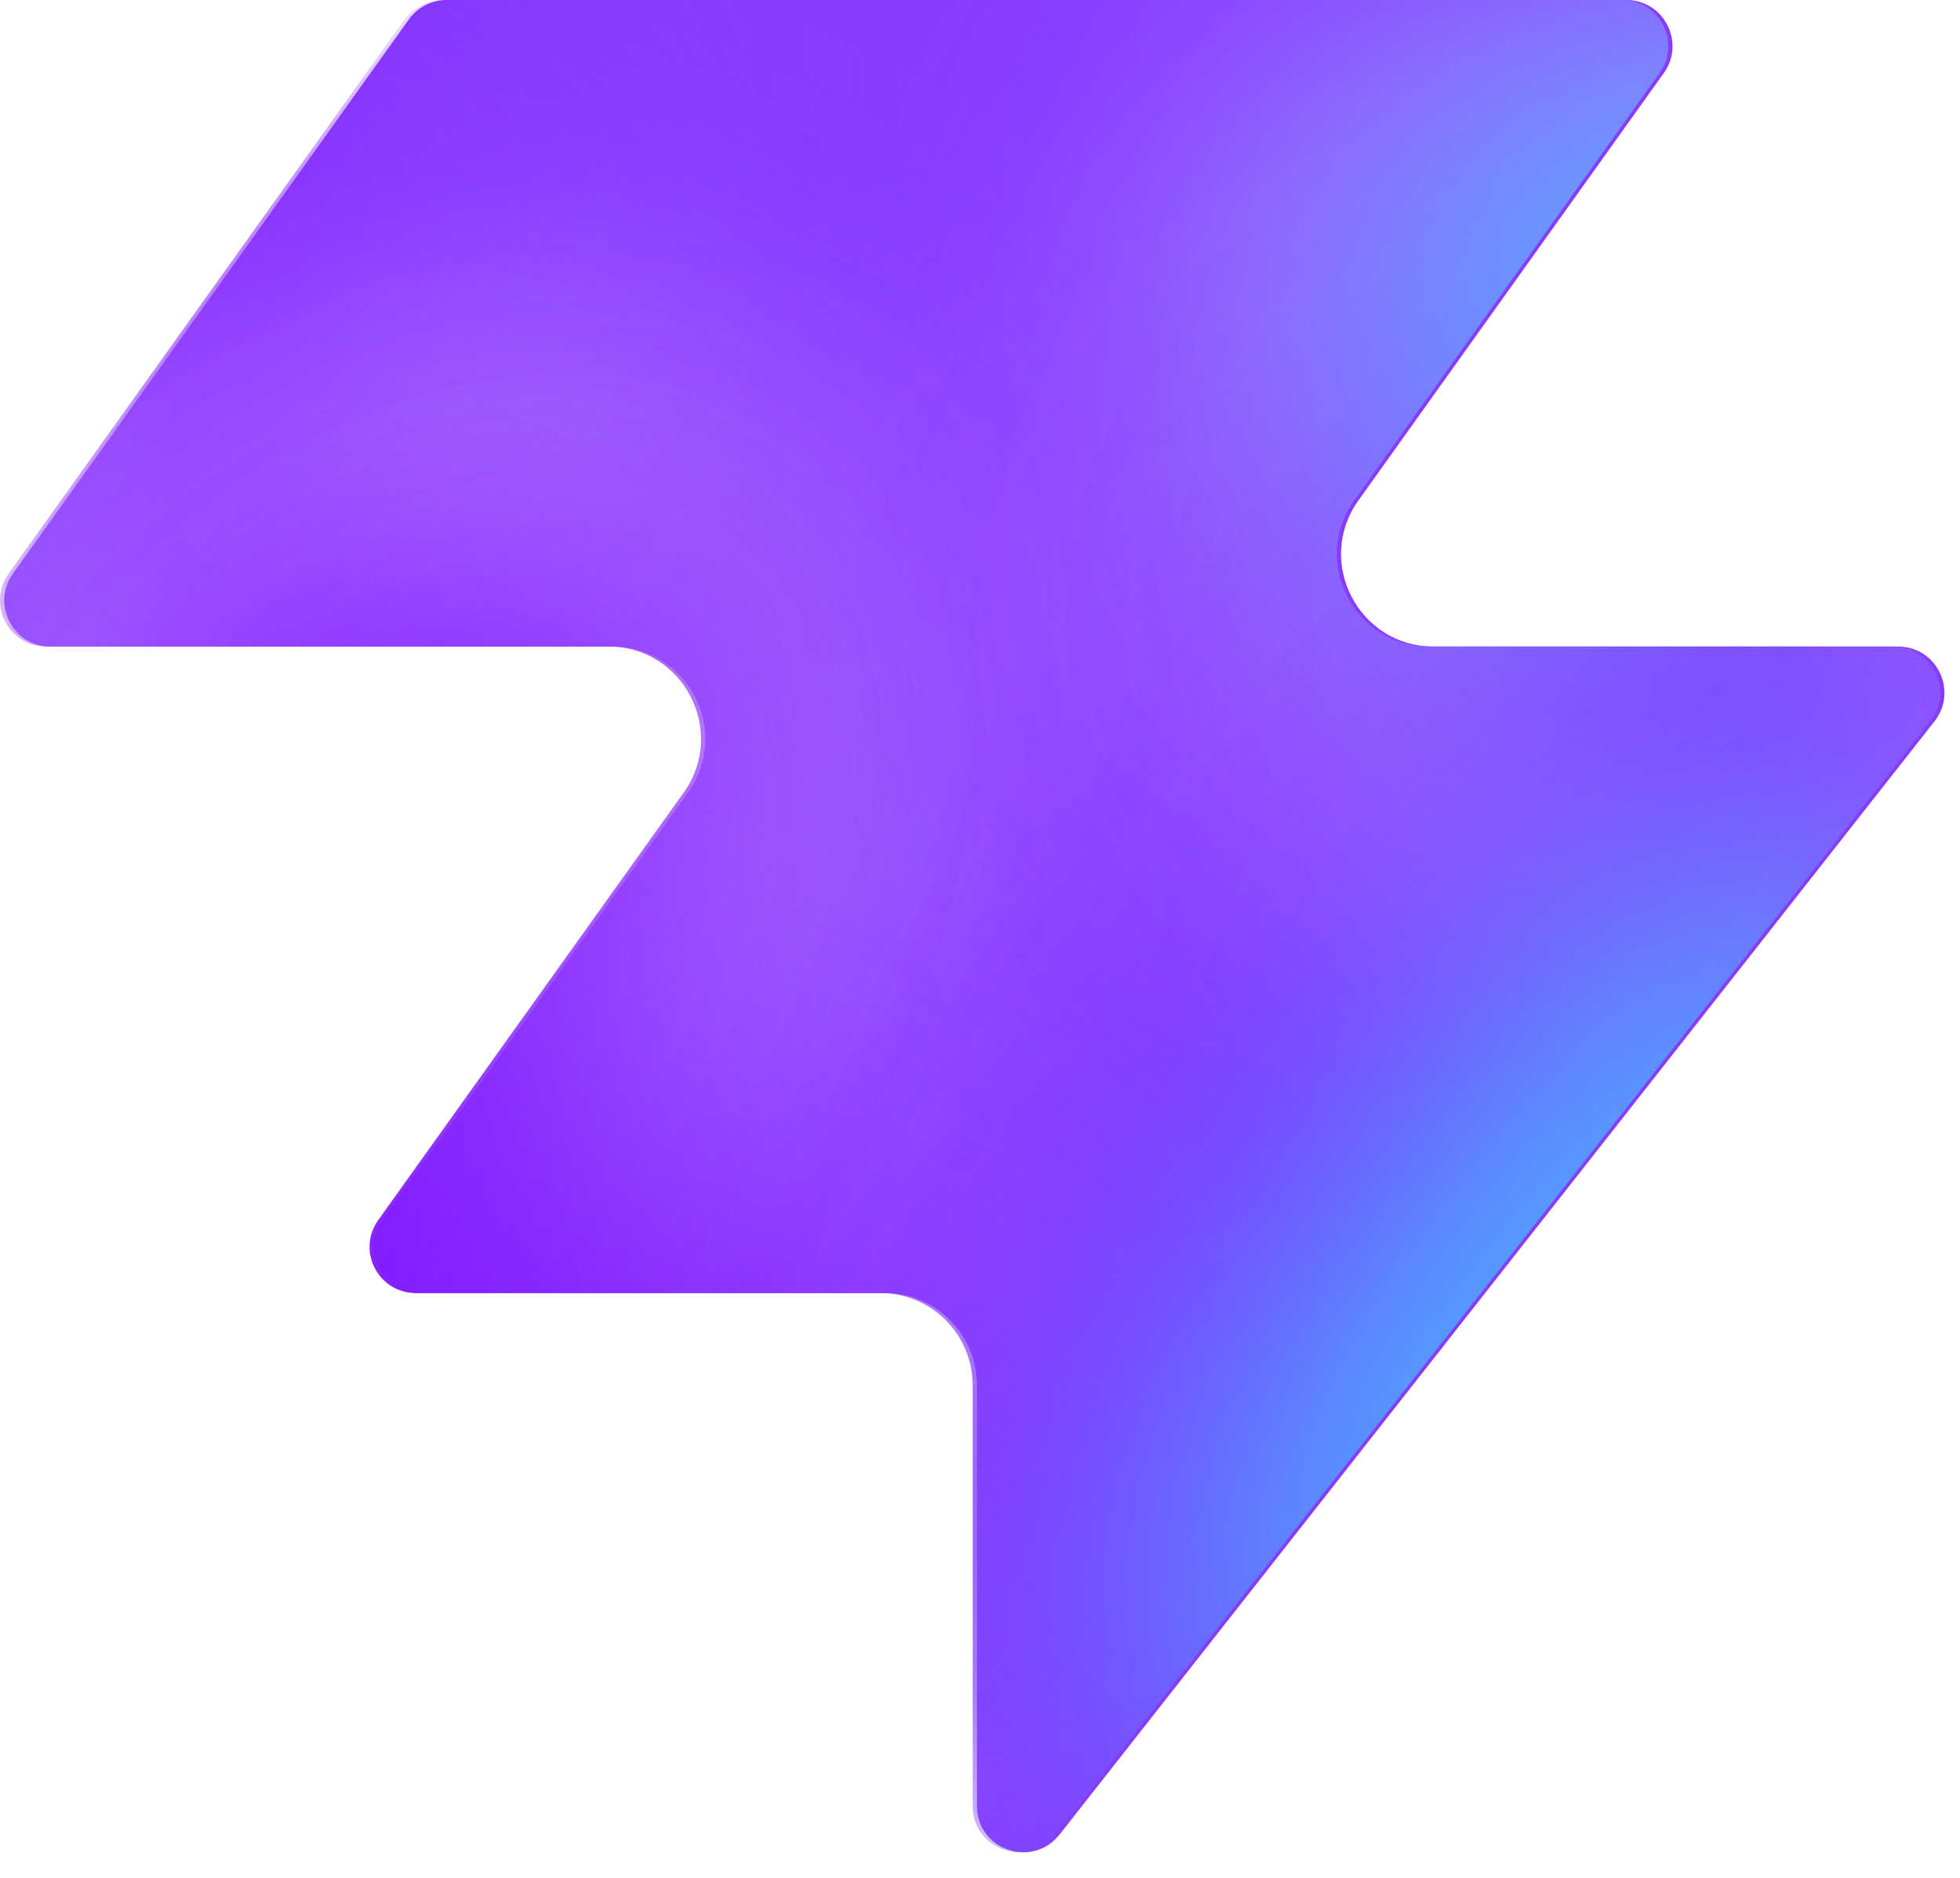
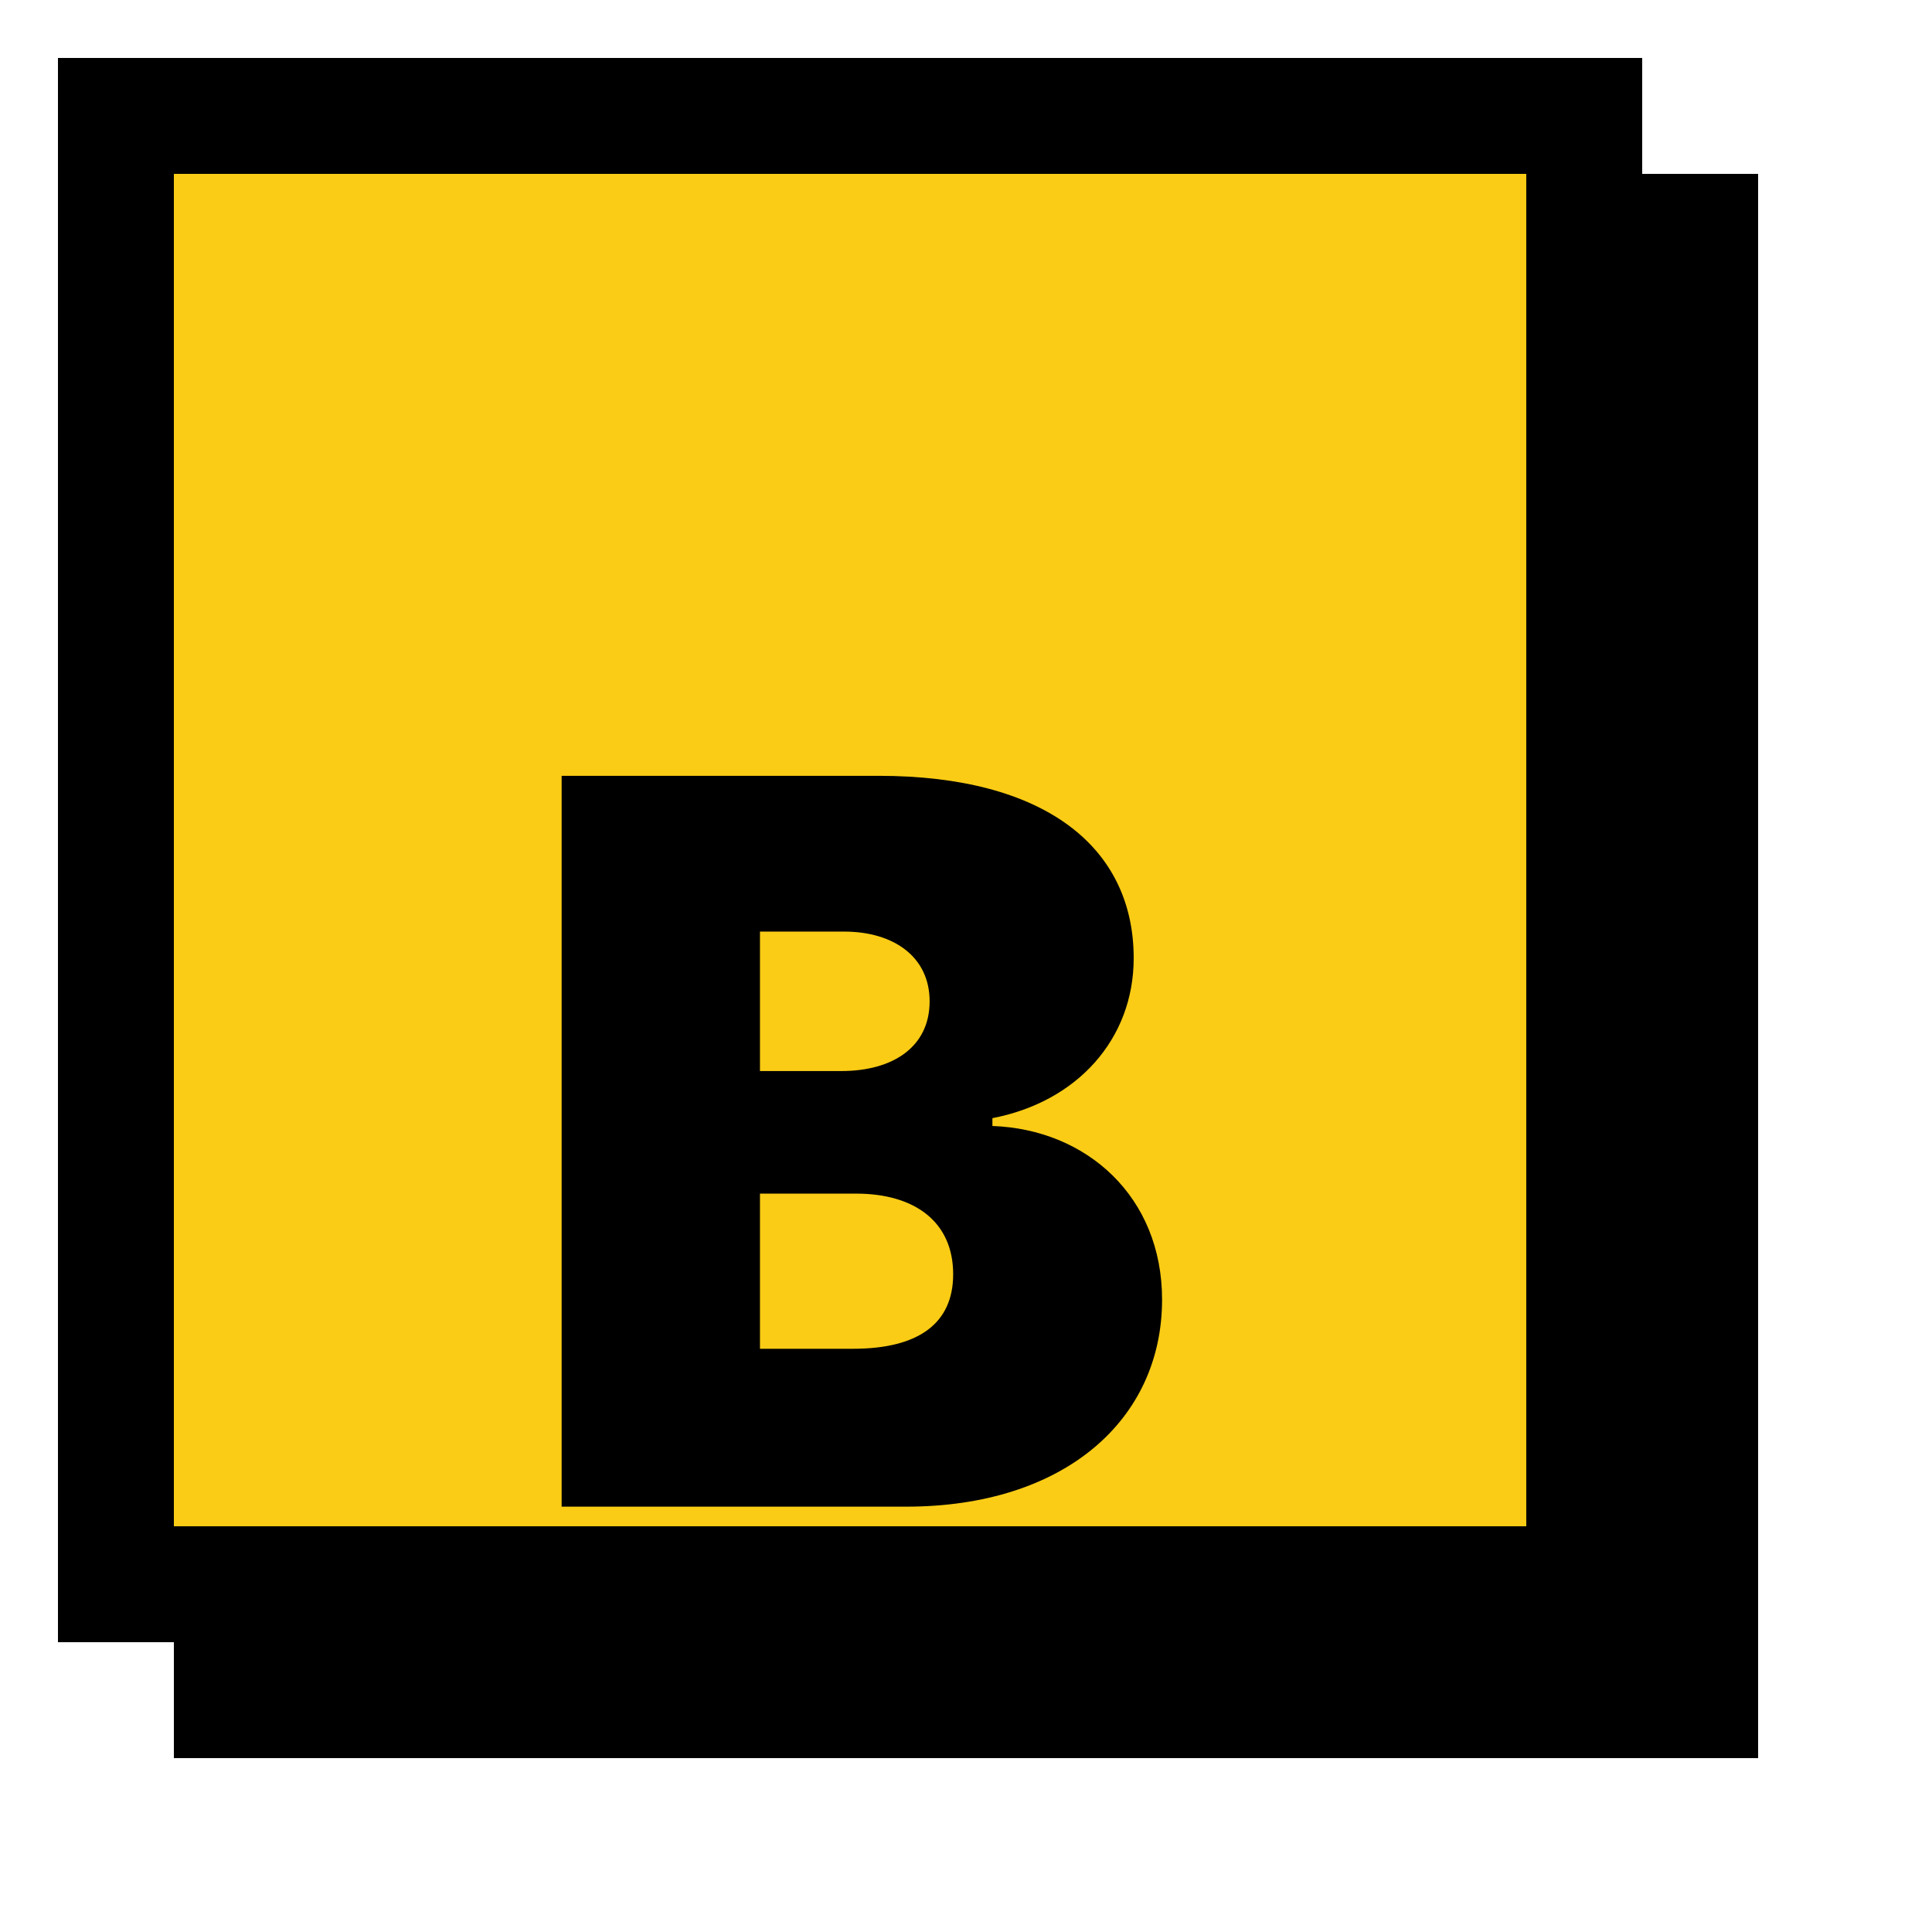
- <svg xmlns="http://www.w3.org/2000/svg" width="48" height="46" fill="none" viewBox="0 0 48 46">
-   <path fill="#863bff" d="M25.946 44.938c-.664.845-2.021.375-2.021-.698V33.937a2.26 2.26 0 0 0-2.262-2.262H10.287c-.92 0-1.456-1.04-.92-1.788l7.48-10.471c1.07-1.497 0-3.578-1.842-3.578H1.237c-.92 0-1.456-1.04-.92-1.788L10.013.474c.214-.297.556-.474.92-.474h28.894c.92 0 1.456 1.04.92 1.788l-7.48 10.471c-1.07 1.498 0 3.579 1.842 3.579h11.377c.943 0 1.473 1.088.89 1.83L25.947 44.94z" style="fill:#863bff;fill:color(display-p3 .525 .23 1);fill-opacity:1" />
-   <mask id="a" width="48" height="46" x="0" y="0" maskUnits="userSpaceOnUse" style="mask-type:alpha">
-     <path fill="#000" d="M25.842 44.938c-.664.844-2.021.375-2.021-.698V33.937a2.26 2.26 0 0 0-2.262-2.262H10.183c-.92 0-1.456-1.04-.92-1.788l7.48-10.471c1.07-1.498 0-3.579-1.842-3.579H1.133c-.92 0-1.456-1.04-.92-1.787L9.91.473c.214-.297.556-.474.92-.474h28.894c.92 0 1.456 1.04.92 1.788l-7.48 10.471c-1.07 1.498 0 3.578 1.842 3.578h11.377c.943 0 1.473 1.088.89 1.832L25.843 44.94z" style="fill:#000;fill-opacity:1" />
-   </mask>
-   <g mask="url(#a)">
-     <g filter="url(#b)">
-       <ellipse cx="5.508" cy="14.704" fill="#ede6ff" rx="5.508" ry="14.704" style="fill:#ede6ff;fill:color(display-p3 .927 .903 1);fill-opacity:1" transform="matrix(.00324 1 1 -.00324 -4.47 31.516)" />
-     </g>
-     <g filter="url(#c)">
-       <ellipse cx="10.399" cy="29.851" fill="#ede6ff" rx="10.399" ry="29.851" style="fill:#ede6ff;fill:color(display-p3 .927 .903 1);fill-opacity:1" transform="matrix(.00324 1 1 -.00324 -39.328 7.883)" />
-     </g>
-     <g filter="url(#d)">
-       <ellipse cx="5.508" cy="30.487" fill="#7e14ff" rx="5.508" ry="30.487" style="fill:#7e14ff;fill:color(display-p3 .492 .077 1);fill-opacity:1" transform="rotate(89.814 -25.913 -14.639)scale(1 -1)" />
-     </g>
-     <g filter="url(#e)">
-       <ellipse cx="5.508" cy="30.599" fill="#7e14ff" rx="5.508" ry="30.599" style="fill:#7e14ff;fill:color(display-p3 .492 .077 1);fill-opacity:1" transform="rotate(89.814 -32.644 -3.334)scale(1 -1)" />
-     </g>
-     <g filter="url(#f)">
-       <ellipse cx="5.508" cy="30.599" fill="#7e14ff" rx="5.508" ry="30.599" style="fill:#7e14ff;fill:color(display-p3 .492 .077 1);fill-opacity:1" transform="matrix(.00324 1 1 -.00324 -34.34 30.47)" />
-     </g>
-     <g filter="url(#g)">
-       <ellipse cx="14.072" cy="22.078" fill="#ede6ff" rx="14.072" ry="22.078" style="fill:#ede6ff;fill:color(display-p3 .927 .903 1);fill-opacity:1" transform="rotate(93.35 24.506 48.493)scale(-1 1)" />
-     </g>
-     <g filter="url(#h)">
-       <ellipse cx="3.47" cy="21.501" fill="#7e14ff" rx="3.47" ry="21.501" style="fill:#7e14ff;fill:color(display-p3 .492 .077 1);fill-opacity:1" transform="rotate(89.009 28.708 47.59)scale(-1 1)" />
-     </g>
-     <g filter="url(#i)">
-       <ellipse cx="3.47" cy="21.501" fill="#7e14ff" rx="3.47" ry="21.501" style="fill:#7e14ff;fill:color(display-p3 .492 .077 1);fill-opacity:1" transform="rotate(89.009 28.708 47.59)scale(-1 1)" />
-     </g>
-     <g filter="url(#j)">
-       <ellipse cx=".387" cy="8.972" fill="#7e14ff" rx="4.407" ry="29.108" style="fill:#7e14ff;fill:color(display-p3 .492 .077 1);fill-opacity:1" transform="rotate(39.51 .387 8.972)" />
-     </g>
-     <g filter="url(#k)">
-       <ellipse cx="47.523" cy="-6.092" fill="#7e14ff" rx="4.407" ry="29.108" style="fill:#7e14ff;fill:color(display-p3 .492 .077 1);fill-opacity:1" transform="rotate(37.892 47.523 -6.092)" />
-     </g>
-     <g filter="url(#l)">
-       <ellipse cx="41.412" cy="6.333" fill="#47bfff" rx="5.971" ry="9.665" style="fill:#47bfff;fill:color(display-p3 .28 .748 1);fill-opacity:1" transform="rotate(37.892 41.412 6.333)" />
-     </g>
-     <g filter="url(#m)">
-       <ellipse cx="-1.879" cy="38.332" fill="#7e14ff" rx="4.407" ry="29.108" style="fill:#7e14ff;fill:color(display-p3 .492 .077 1);fill-opacity:1" transform="rotate(37.892 -1.88 38.332)" />
-     </g>
-     <g filter="url(#n)">
-       <ellipse cx="-1.879" cy="38.332" fill="#7e14ff" rx="4.407" ry="29.108" style="fill:#7e14ff;fill:color(display-p3 .492 .077 1);fill-opacity:1" transform="rotate(37.892 -1.88 38.332)" />
-     </g>
-     <g filter="url(#o)">
-       <ellipse cx="35.651" cy="29.907" fill="#7e14ff" rx="4.407" ry="29.108" style="fill:#7e14ff;fill:color(display-p3 .492 .077 1);fill-opacity:1" transform="rotate(37.892 35.651 29.907)" />
-     </g>
-     <g filter="url(#p)">
-       <ellipse cx="38.418" cy="32.4" fill="#47bfff" rx="5.971" ry="15.297" style="fill:#47bfff;fill:color(display-p3 .28 .748 1);fill-opacity:1" transform="rotate(37.892 38.418 32.4)" />
-     </g>
-   </g>
-   <defs>
-     <filter id="b" width="60.045" height="41.654" x="-19.77" y="16.149" color-interpolation-filters="sRGB" filterUnits="userSpaceOnUse">
-       <feFlood flood-opacity="0" result="BackgroundImageFix" />
-       <feBlend in="SourceGraphic" in2="BackgroundImageFix" result="shape" />
-       <feGaussianBlur result="effect1_foregroundBlur_2002_17158" stdDeviation="7.659" />
-     </filter>
-     <filter id="c" width="90.34" height="51.437" x="-54.613" y="-7.533" color-interpolation-filters="sRGB" filterUnits="userSpaceOnUse">
-       <feFlood flood-opacity="0" result="BackgroundImageFix" />
-       <feBlend in="SourceGraphic" in2="BackgroundImageFix" result="shape" />
-       <feGaussianBlur result="effect1_foregroundBlur_2002_17158" stdDeviation="7.659" />
-     </filter>
-     <filter id="d" width="79.355" height="29.4" x="-49.64" y="2.03" color-interpolation-filters="sRGB" filterUnits="userSpaceOnUse">
-       <feFlood flood-opacity="0" result="BackgroundImageFix" />
-       <feBlend in="SourceGraphic" in2="BackgroundImageFix" result="shape" />
-       <feGaussianBlur result="effect1_foregroundBlur_2002_17158" stdDeviation="4.596" />
-     </filter>
-     <filter id="e" width="79.579" height="29.4" x="-45.045" y="20.029" color-interpolation-filters="sRGB" filterUnits="userSpaceOnUse">
-       <feFlood flood-opacity="0" result="BackgroundImageFix" />
-       <feBlend in="SourceGraphic" in2="BackgroundImageFix" result="shape" />
-       <feGaussianBlur result="effect1_foregroundBlur_2002_17158" stdDeviation="4.596" />
-     </filter>
-     <filter id="f" width="79.579" height="29.4" x="-43.513" y="21.178" color-interpolation-filters="sRGB" filterUnits="userSpaceOnUse">
-       <feFlood flood-opacity="0" result="BackgroundImageFix" />
-       <feBlend in="SourceGraphic" in2="BackgroundImageFix" result="shape" />
-       <feGaussianBlur result="effect1_foregroundBlur_2002_17158" stdDeviation="4.596" />
-     </filter>
-     <filter id="g" width="74.749" height="58.852" x="15.756" y="-17.901" color-interpolation-filters="sRGB" filterUnits="userSpaceOnUse">
-       <feFlood flood-opacity="0" result="BackgroundImageFix" />
-       <feBlend in="SourceGraphic" in2="BackgroundImageFix" result="shape" />
-       <feGaussianBlur result="effect1_foregroundBlur_2002_17158" stdDeviation="7.659" />
-     </filter>
-     <filter id="h" width="61.377" height="25.362" x="23.548" y="2.284" color-interpolation-filters="sRGB" filterUnits="userSpaceOnUse">
-       <feFlood flood-opacity="0" result="BackgroundImageFix" />
-       <feBlend in="SourceGraphic" in2="BackgroundImageFix" result="shape" />
-       <feGaussianBlur result="effect1_foregroundBlur_2002_17158" stdDeviation="4.596" />
-     </filter>
-     <filter id="i" width="61.377" height="25.362" x="23.548" y="2.284" color-interpolation-filters="sRGB" filterUnits="userSpaceOnUse">
-       <feFlood flood-opacity="0" result="BackgroundImageFix" />
-       <feBlend in="SourceGraphic" in2="BackgroundImageFix" result="shape" />
-       <feGaussianBlur result="effect1_foregroundBlur_2002_17158" stdDeviation="4.596" />
-     </filter>
-     <filter id="j" width="56.045" height="63.649" x="-27.636" y="-22.853" color-interpolation-filters="sRGB" filterUnits="userSpaceOnUse">
-       <feFlood flood-opacity="0" result="BackgroundImageFix" />
-       <feBlend in="SourceGraphic" in2="BackgroundImageFix" result="shape" />
-       <feGaussianBlur result="effect1_foregroundBlur_2002_17158" stdDeviation="4.596" />
-     </filter>
-     <filter id="k" width="54.814" height="64.646" x="20.116" y="-38.415" color-interpolation-filters="sRGB" filterUnits="userSpaceOnUse">
-       <feFlood flood-opacity="0" result="BackgroundImageFix" />
-       <feBlend in="SourceGraphic" in2="BackgroundImageFix" result="shape" />
-       <feGaussianBlur result="effect1_foregroundBlur_2002_17158" stdDeviation="4.596" />
-     </filter>
-     <filter id="l" width="33.541" height="35.313" x="24.641" y="-11.323" color-interpolation-filters="sRGB" filterUnits="userSpaceOnUse">
-       <feFlood flood-opacity="0" result="BackgroundImageFix" />
-       <feBlend in="SourceGraphic" in2="BackgroundImageFix" result="shape" />
-       <feGaussianBlur result="effect1_foregroundBlur_2002_17158" stdDeviation="4.596" />
-     </filter>
-     <filter id="m" width="54.814" height="64.646" x="-29.286" y="6.009" color-interpolation-filters="sRGB" filterUnits="userSpaceOnUse">
-       <feFlood flood-opacity="0" result="BackgroundImageFix" />
-       <feBlend in="SourceGraphic" in2="BackgroundImageFix" result="shape" />
-       <feGaussianBlur result="effect1_foregroundBlur_2002_17158" stdDeviation="4.596" />
-     </filter>
-     <filter id="n" width="54.814" height="64.646" x="-29.286" y="6.009" color-interpolation-filters="sRGB" filterUnits="userSpaceOnUse">
-       <feFlood flood-opacity="0" result="BackgroundImageFix" />
-       <feBlend in="SourceGraphic" in2="BackgroundImageFix" result="shape" />
-       <feGaussianBlur result="effect1_foregroundBlur_2002_17158" stdDeviation="4.596" />
-     </filter>
-     <filter id="o" width="54.814" height="64.646" x="8.244" y="-2.416" color-interpolation-filters="sRGB" filterUnits="userSpaceOnUse">
-       <feFlood flood-opacity="0" result="BackgroundImageFix" />
-       <feBlend in="SourceGraphic" in2="BackgroundImageFix" result="shape" />
-       <feGaussianBlur result="effect1_foregroundBlur_2002_17158" stdDeviation="4.596" />
-     </filter>
-     <filter id="p" width="39.409" height="43.623" x="18.713" y="10.588" color-interpolation-filters="sRGB" filterUnits="userSpaceOnUse">
-       <feFlood flood-opacity="0" result="BackgroundImageFix" />
-       <feBlend in="SourceGraphic" in2="BackgroundImageFix" result="shape" />
-       <feGaussianBlur result="effect1_foregroundBlur_2002_17158" stdDeviation="4.596" />
-     </filter>
-   </defs>
+ <svg xmlns="http://www.w3.org/2000/svg" viewBox="0 0 100 100" width="100" height="100">
+   <rect x="12" y="12" width="76" height="76" fill="#22D3EE" stroke="#000" stroke-width="6" />
+   <rect x="6" y="6" width="76" height="76" fill="#FACC15" stroke="#000" stroke-width="6" />
+   <text x="44" y="58" font-family="'Plus Jakarta Sans', system-ui, -apple-system, sans-serif" font-weight="900" font-size="52" fill="#000" text-anchor="middle" dominant-baseline="middle">B</text>
</svg>
